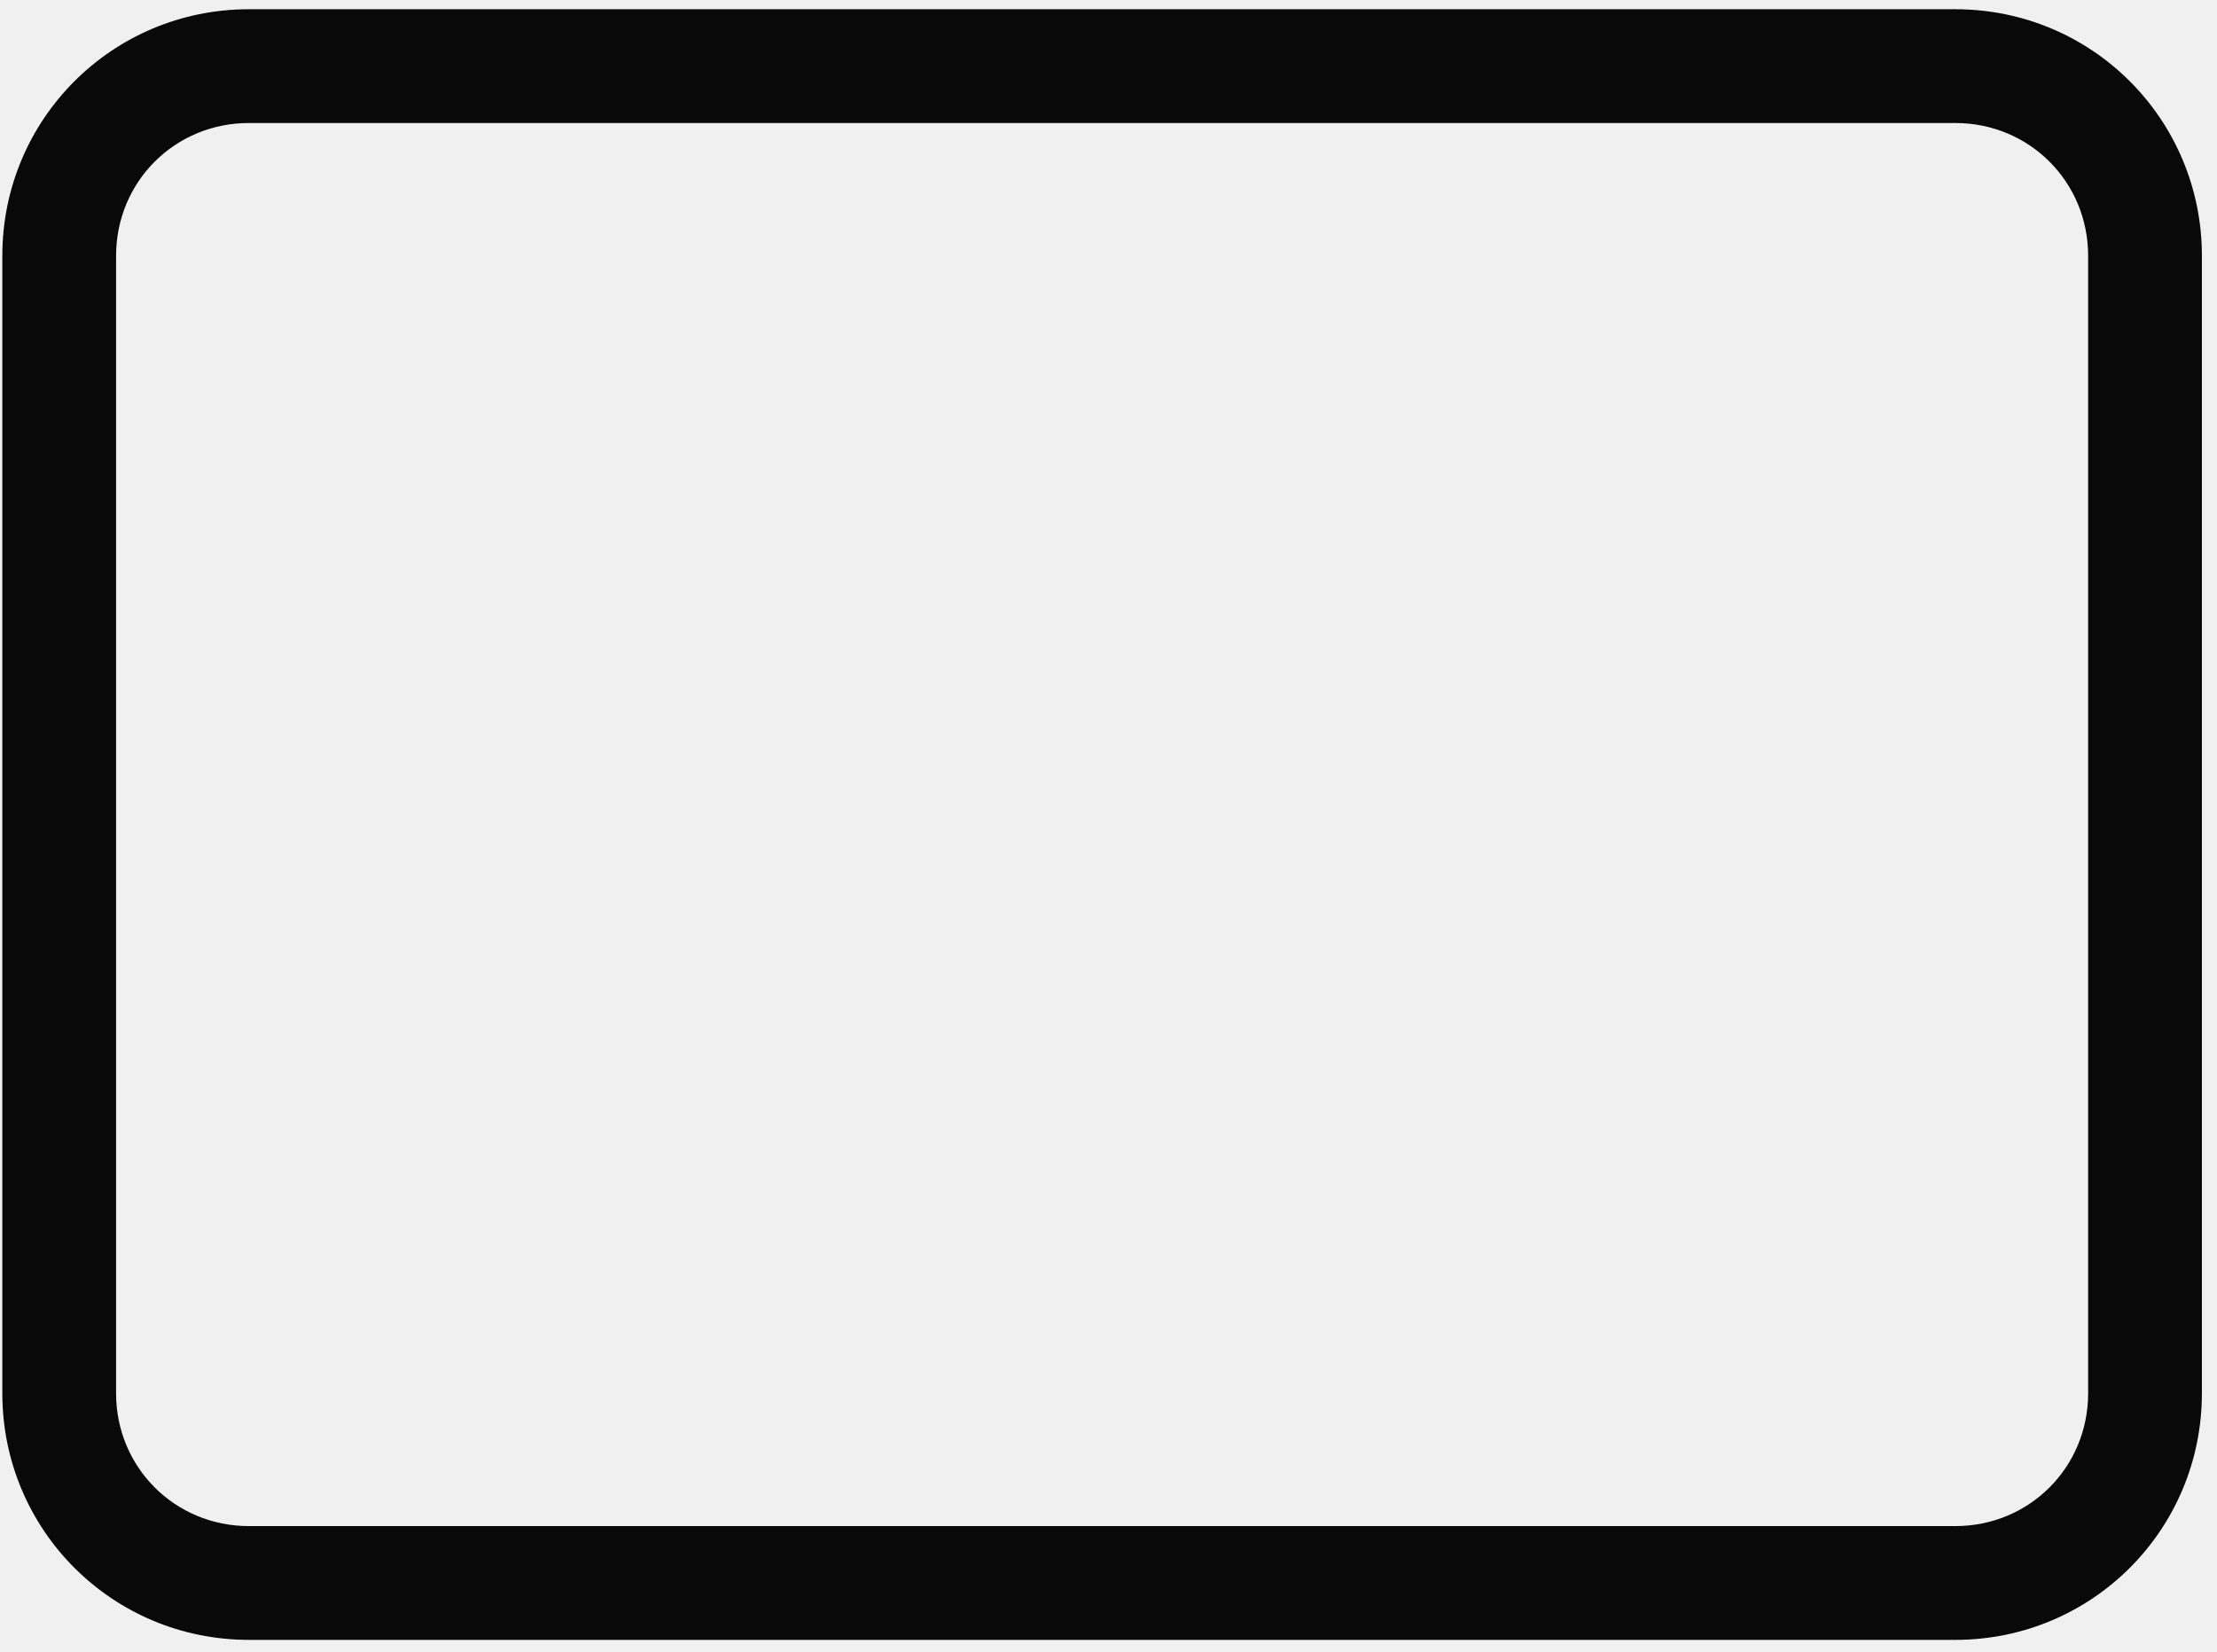
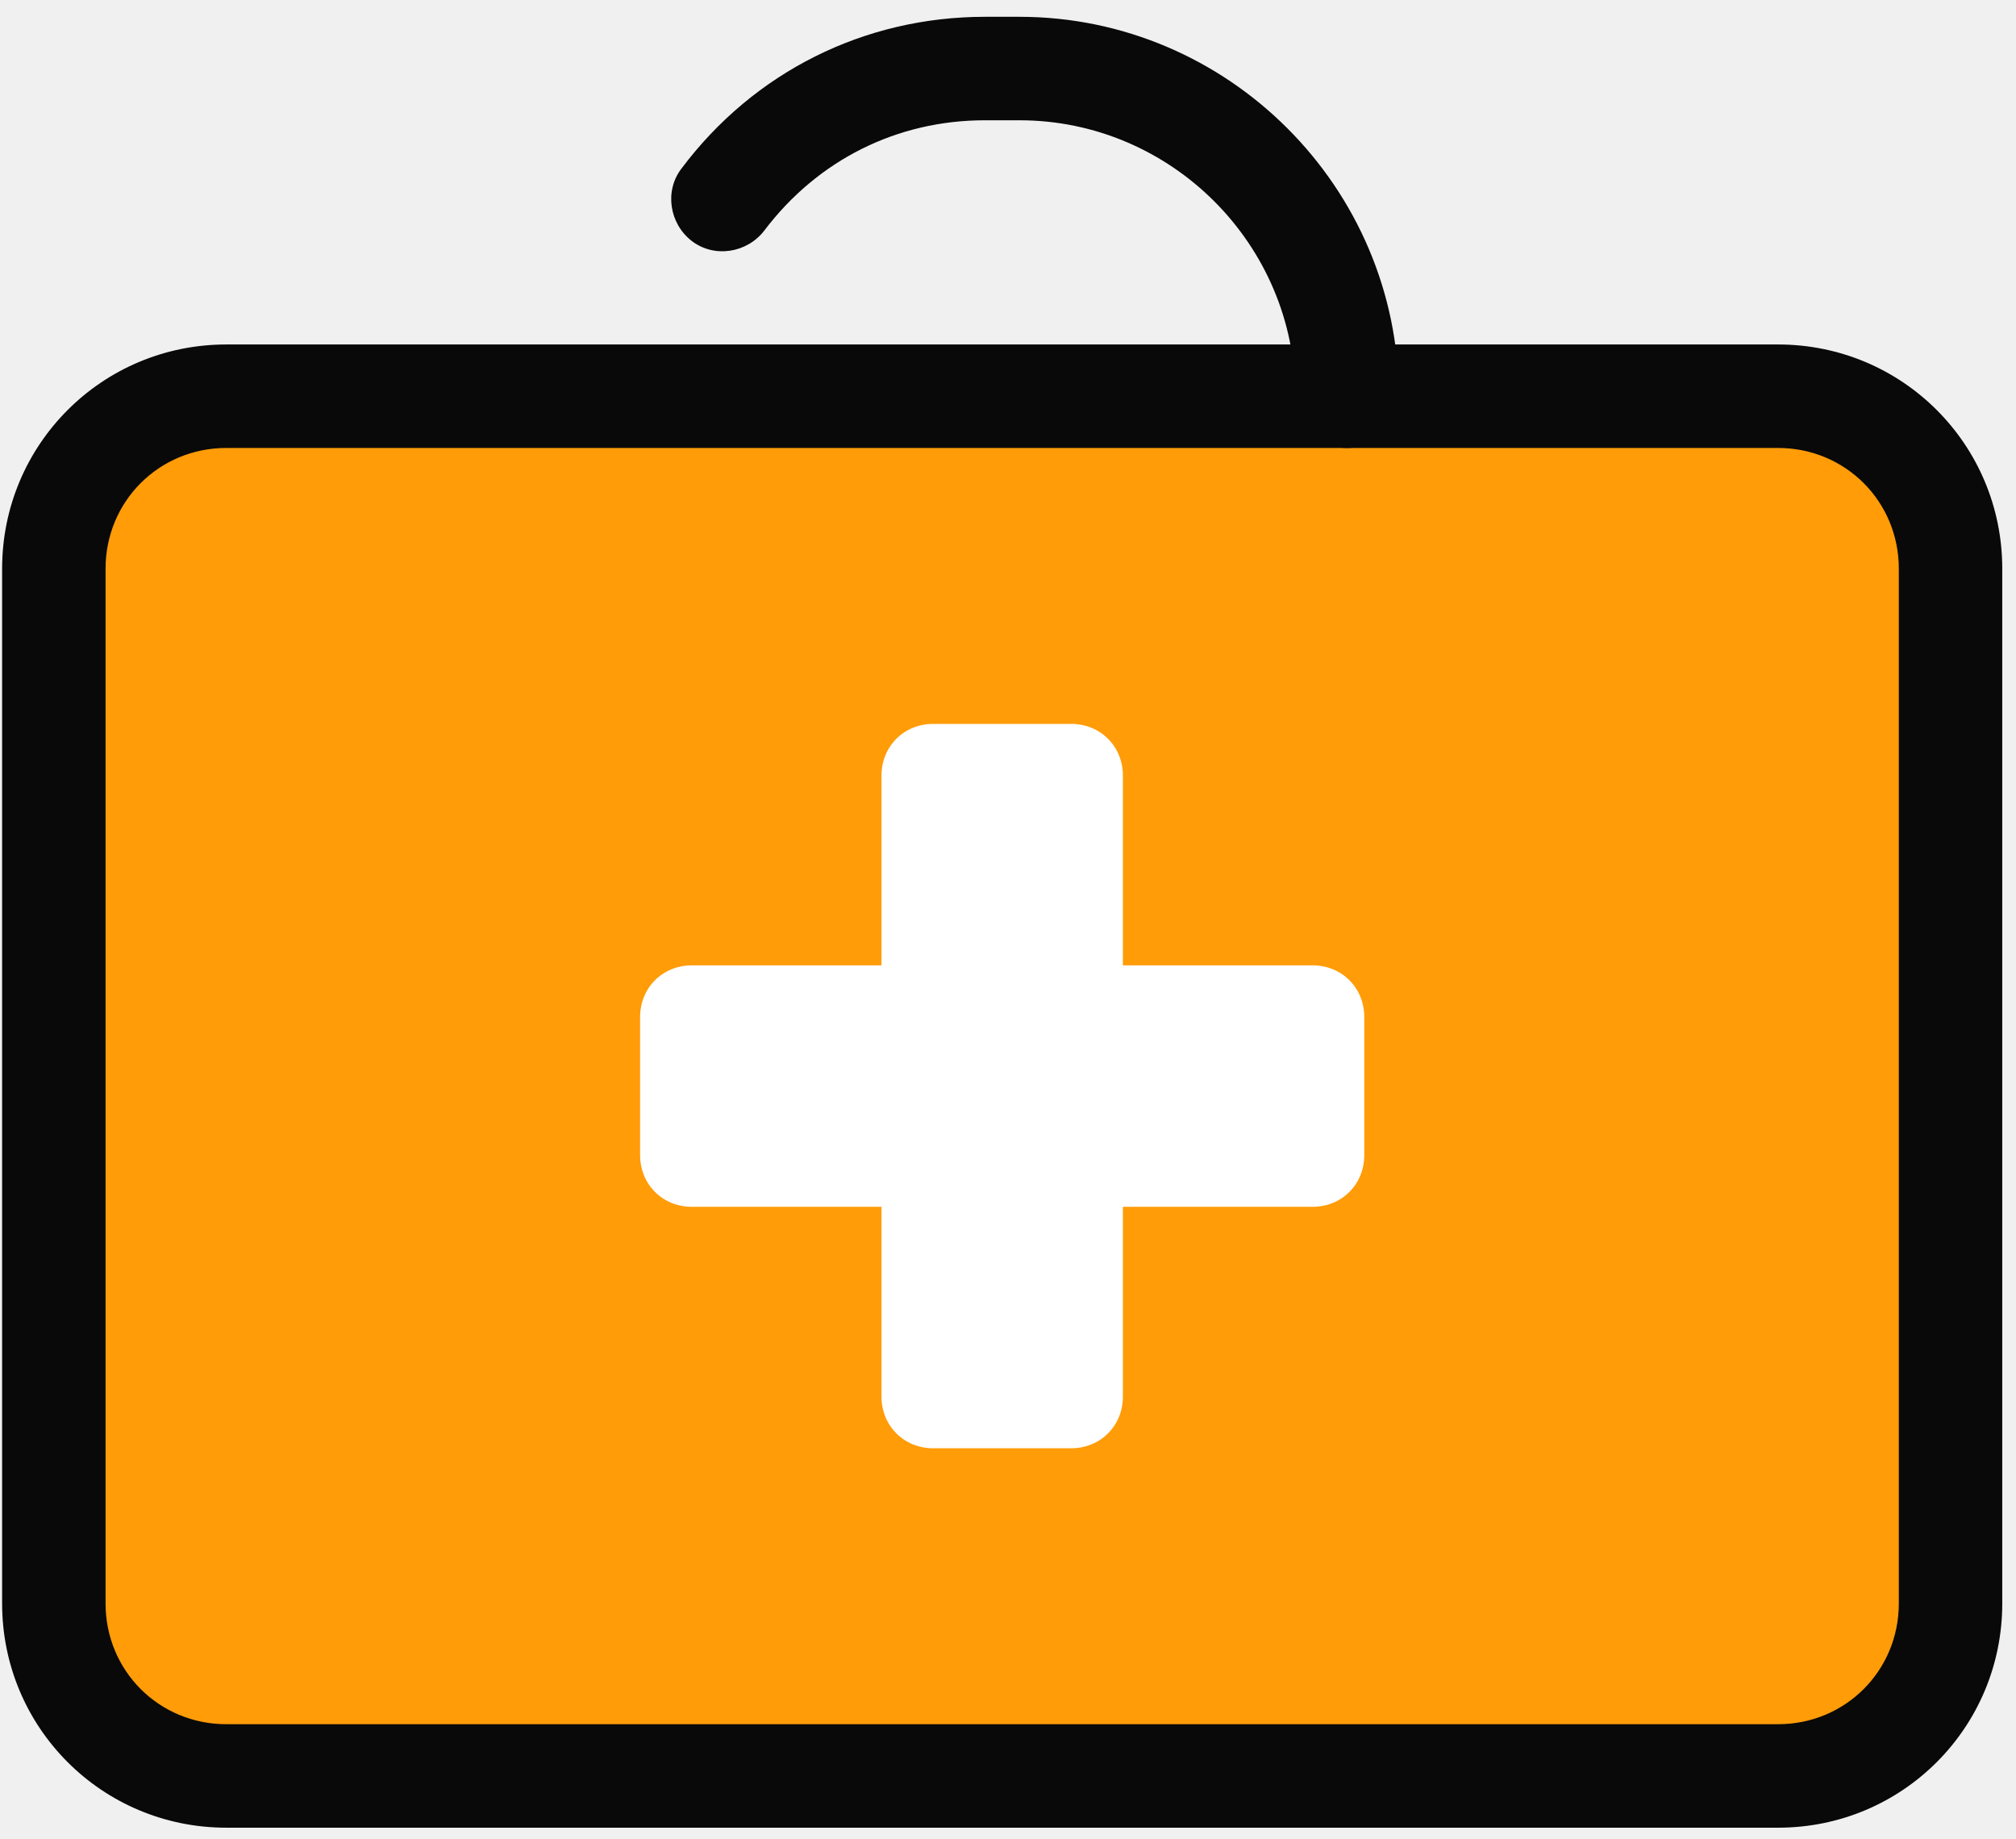
- <svg xmlns="http://www.w3.org/2000/svg" width="102" height="76" viewBox="0 0 102 76" fill="none">
-   <path d="M89.964 75.452H11.448C5.167 75.452 0.107 70.392 0.107 64.11V11.767C0.107 5.485 5.167 0.425 11.448 0.425H89.964C96.245 0.425 101.305 5.485 101.305 11.767V64.11C101.305 70.392 96.245 75.452 89.964 75.452ZM11.448 5.66C8.045 5.66 5.341 8.364 5.341 11.767V64.11C5.341 67.513 8.045 70.217 11.448 70.217H89.964C93.366 70.217 96.071 67.513 96.071 64.11V11.767C96.071 8.364 93.366 5.66 89.964 5.66H11.448Z" fill="#090909" />
+ <svg xmlns="http://www.w3.org/2000/svg" width="102" height="93" viewBox="0 0 102 93" fill="none">
+   <path d="M89.964 89.835H11.448C6.65 89.835 2.724 85.909 2.724 81.111V28.767C2.724 23.968 6.65 20.043 11.448 20.043H89.964C94.762 20.043 98.688 23.968 98.688 28.767V81.111C98.688 85.909 94.762 89.835 89.964 89.835Z" fill="#FF9C08" />
+   <path d="M89.964 92.452H11.448C5.167 92.452 0.107 87.392 0.107 81.11V28.767C0.107 22.485 5.167 17.425 11.448 17.425H89.964C96.245 17.425 101.305 22.485 101.305 28.767V81.11C101.305 87.392 96.245 92.452 89.964 92.452ZM11.448 22.66C8.045 22.66 5.341 25.364 5.341 28.767V81.11C5.341 84.513 8.045 87.217 11.448 87.217H89.964C93.366 87.217 96.071 84.513 96.071 81.11V28.767C96.071 25.364 93.366 22.66 89.964 22.66H11.448Z" fill="#090909" />
+   <path d="M68.154 22.66C66.671 22.66 65.537 21.526 65.537 20.042C65.537 12.365 59.255 6.084 51.578 6.084H49.833C45.384 6.084 41.371 8.091 38.667 11.667C37.794 12.802 36.137 13.063 35.002 12.191C33.868 11.318 33.607 9.661 34.479 8.527C38.143 3.641 43.727 0.85 49.833 0.85H51.578C62.134 0.85 70.771 9.486 70.771 20.042C70.771 21.526 69.637 22.66 68.154 22.66Z" fill="#090909" />
+   <path d="M66.409 48.832H56.813V39.235C56.813 37.752 55.679 36.618 54.196 36.618H47.216C45.733 36.618 44.599 37.752 44.599 39.235V48.832H35.003C33.52 48.832 32.386 49.966 32.386 51.449V58.428C32.386 59.911 33.52 61.045 35.003 61.045H44.599V70.642C44.599 72.125 45.733 73.259 47.216 73.259H54.196C55.679 73.259 56.813 72.125 56.813 70.642V61.045H66.409C67.892 61.045 69.026 59.911 69.026 58.428V51.449C69.026 49.966 67.892 48.832 66.409 48.832Z" fill="white" />
</svg>
